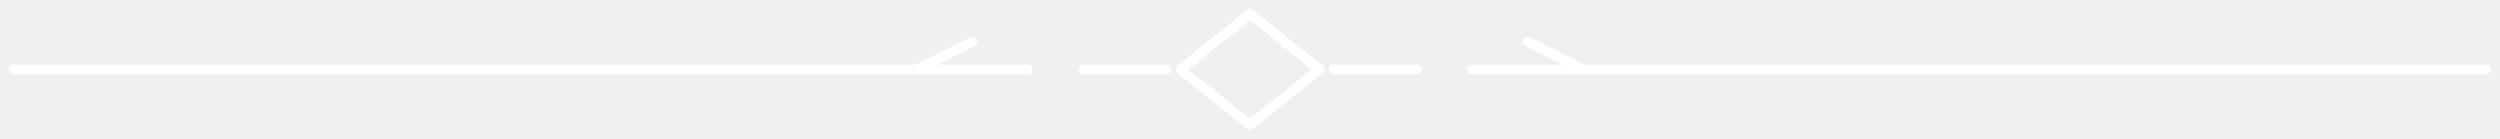
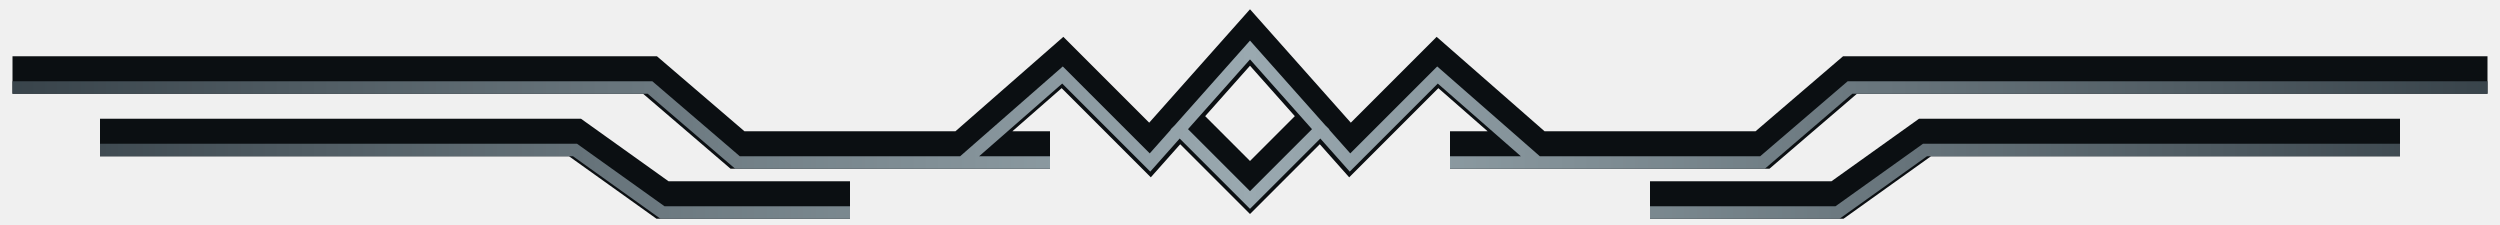
- <svg xmlns="http://www.w3.org/2000/svg" viewBox="0 0 180 10" fill="none">
-   <g stroke="white" stroke-width=".7" stroke-linecap="round" stroke-linejoin="round">
-     <path d="M1 5H74M106 5H179M78 5H84M96 5H102M85 5L90 1L95 5L90 9Z" />
-     <path d="M66 5L70 3M110 3L114 5" />
-   </g>
+ <svg xmlns="http://www.w3.org/2000/svg" viewBox="0 0 200 18" fill="none">
+   <defs>
+     <linearGradient id="silver">
+       <stop stop-color="#374249" />
+       <stop offset=".5" stop-color="#9aa9b0" />
+       <stop offset="1" stop-color="#374249" />
+     </linearGradient>
+     <path id="cut" d="M1 6H52L59 12H77L85 5L92 12L100 3L108 12L115 5L123 12H141L148 6H199M8 11H46L53 16H68M132 16H147L154 11H192M94 9L100 15L106 9M77 12H84M116 12H123" />
+   </defs>
+   <use href="#cut" stroke="#0b0f12" stroke-width="3" stroke-linejoin="miter" />
+   <use href="#cut" transform="translate(0 1)" stroke="url(#silver)" stroke-width="1" stroke-linejoin="miter" />
</svg>
